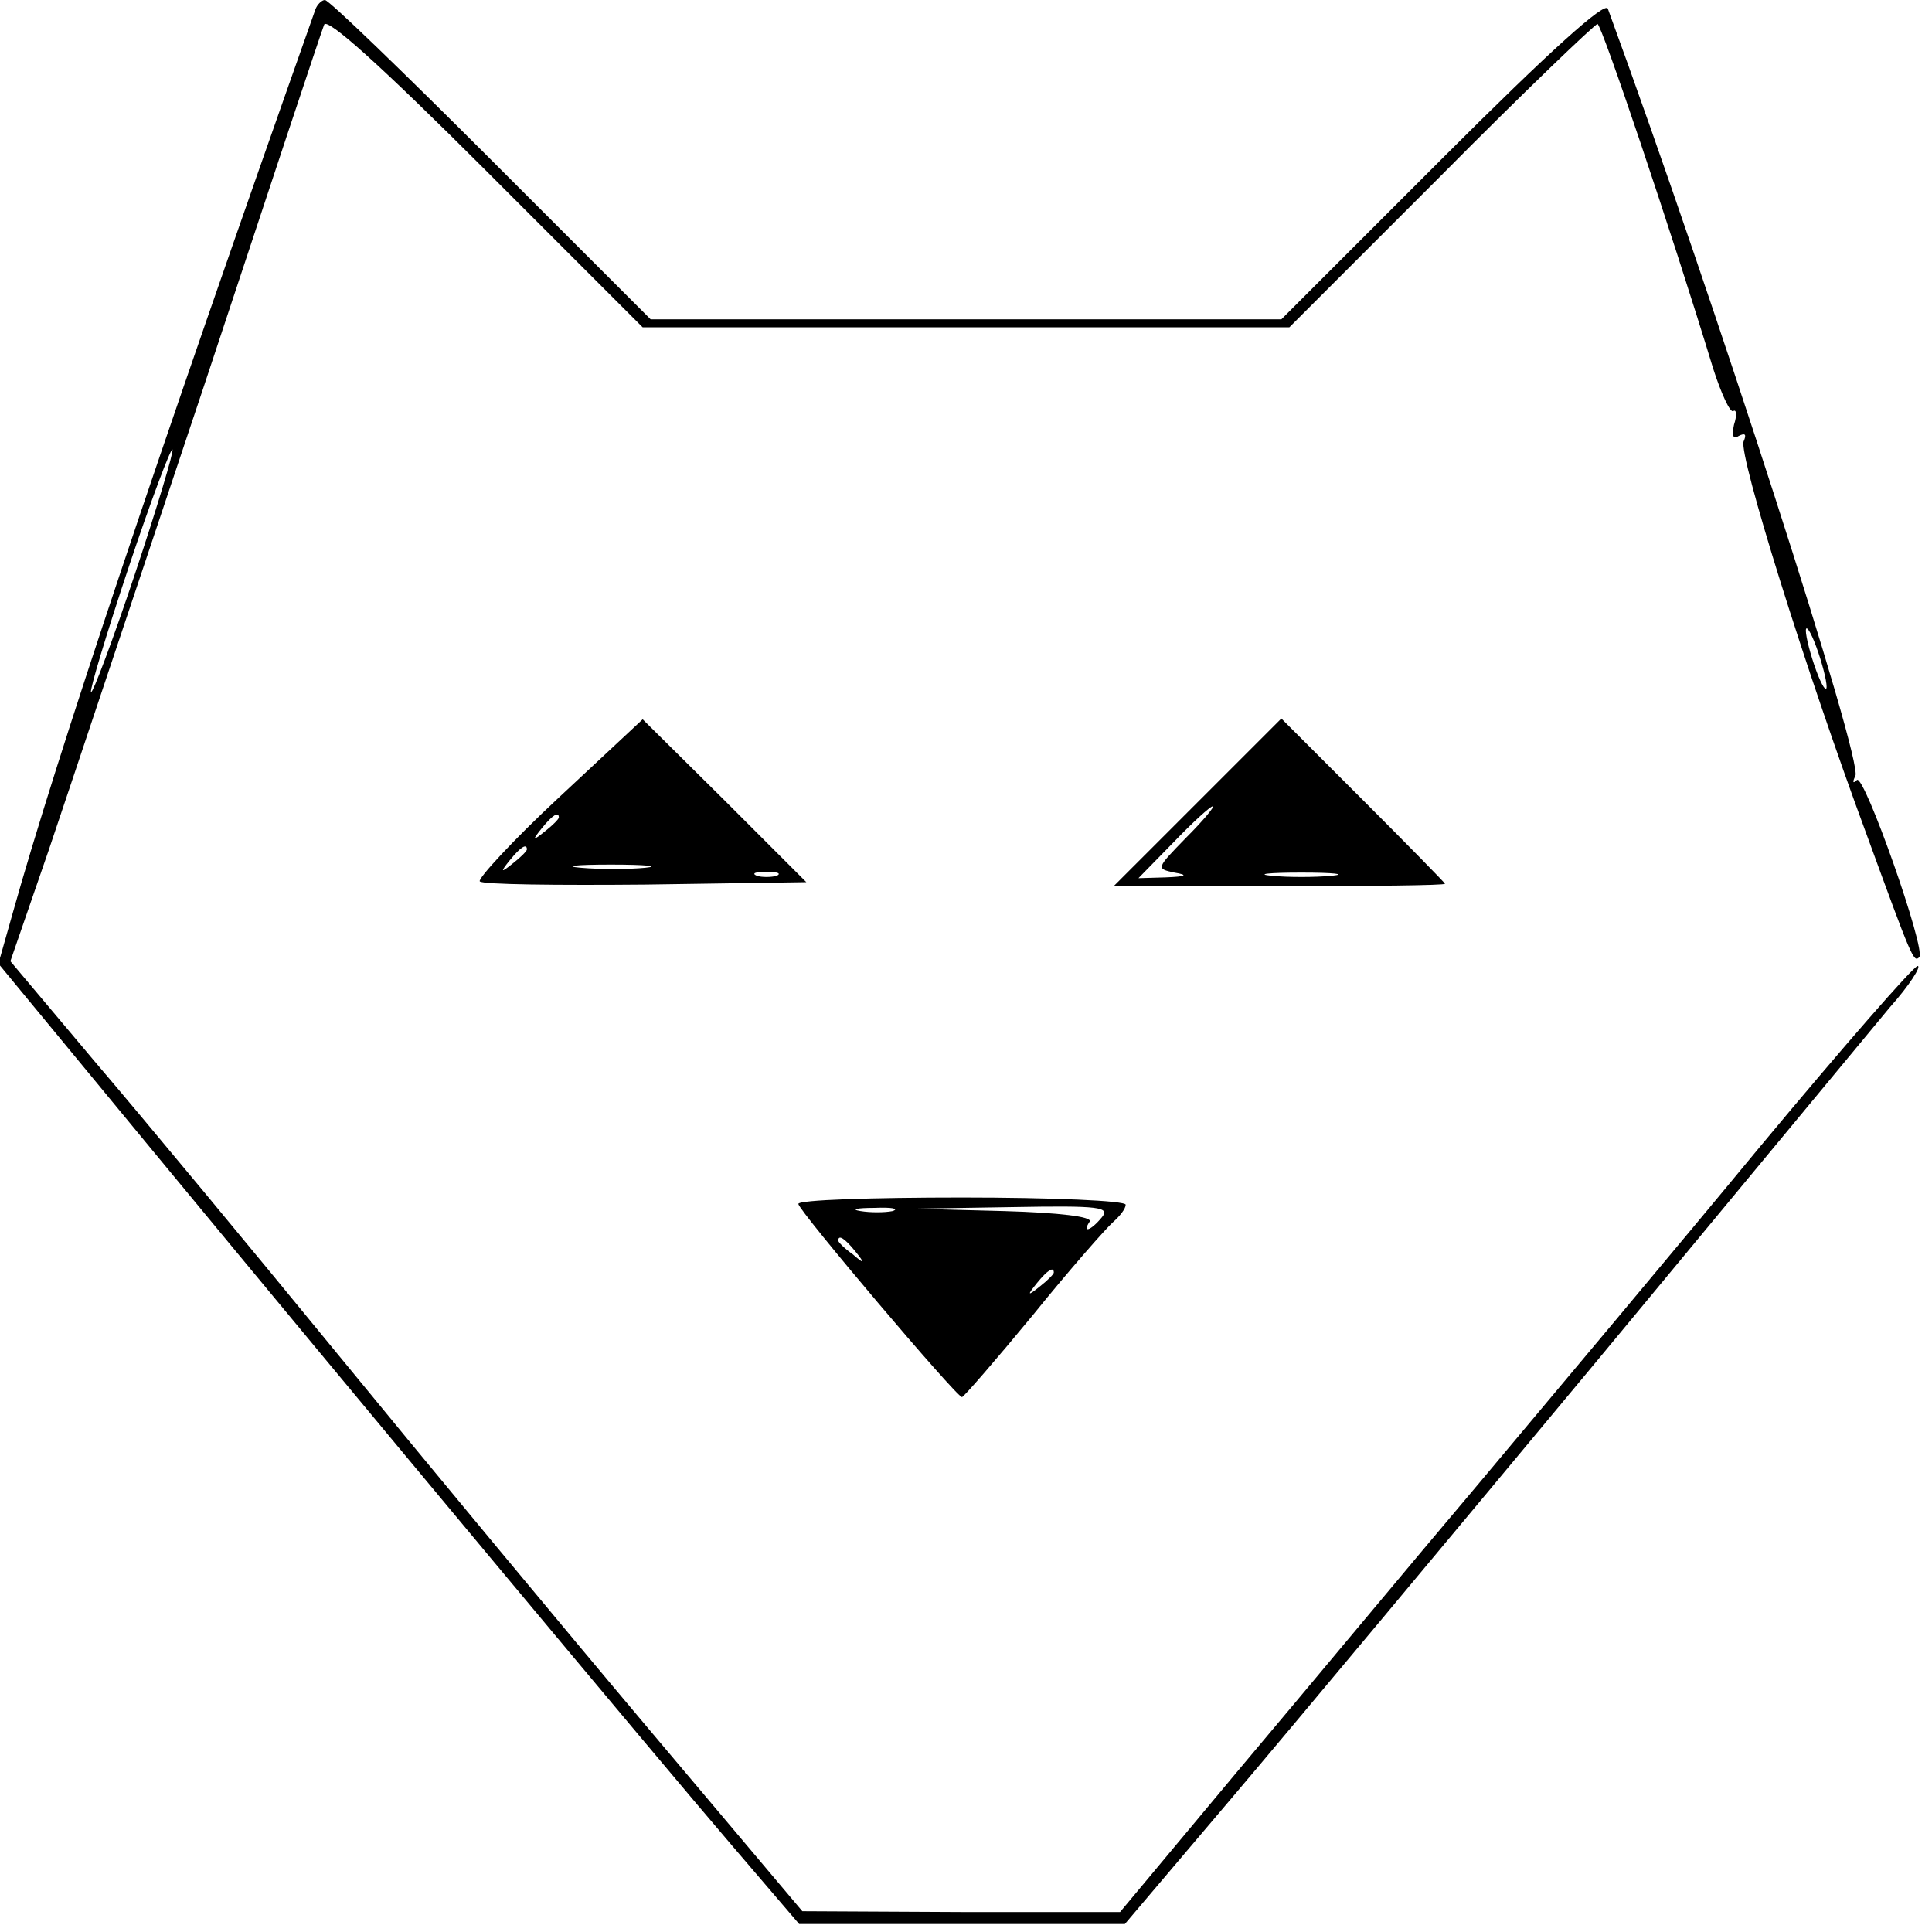
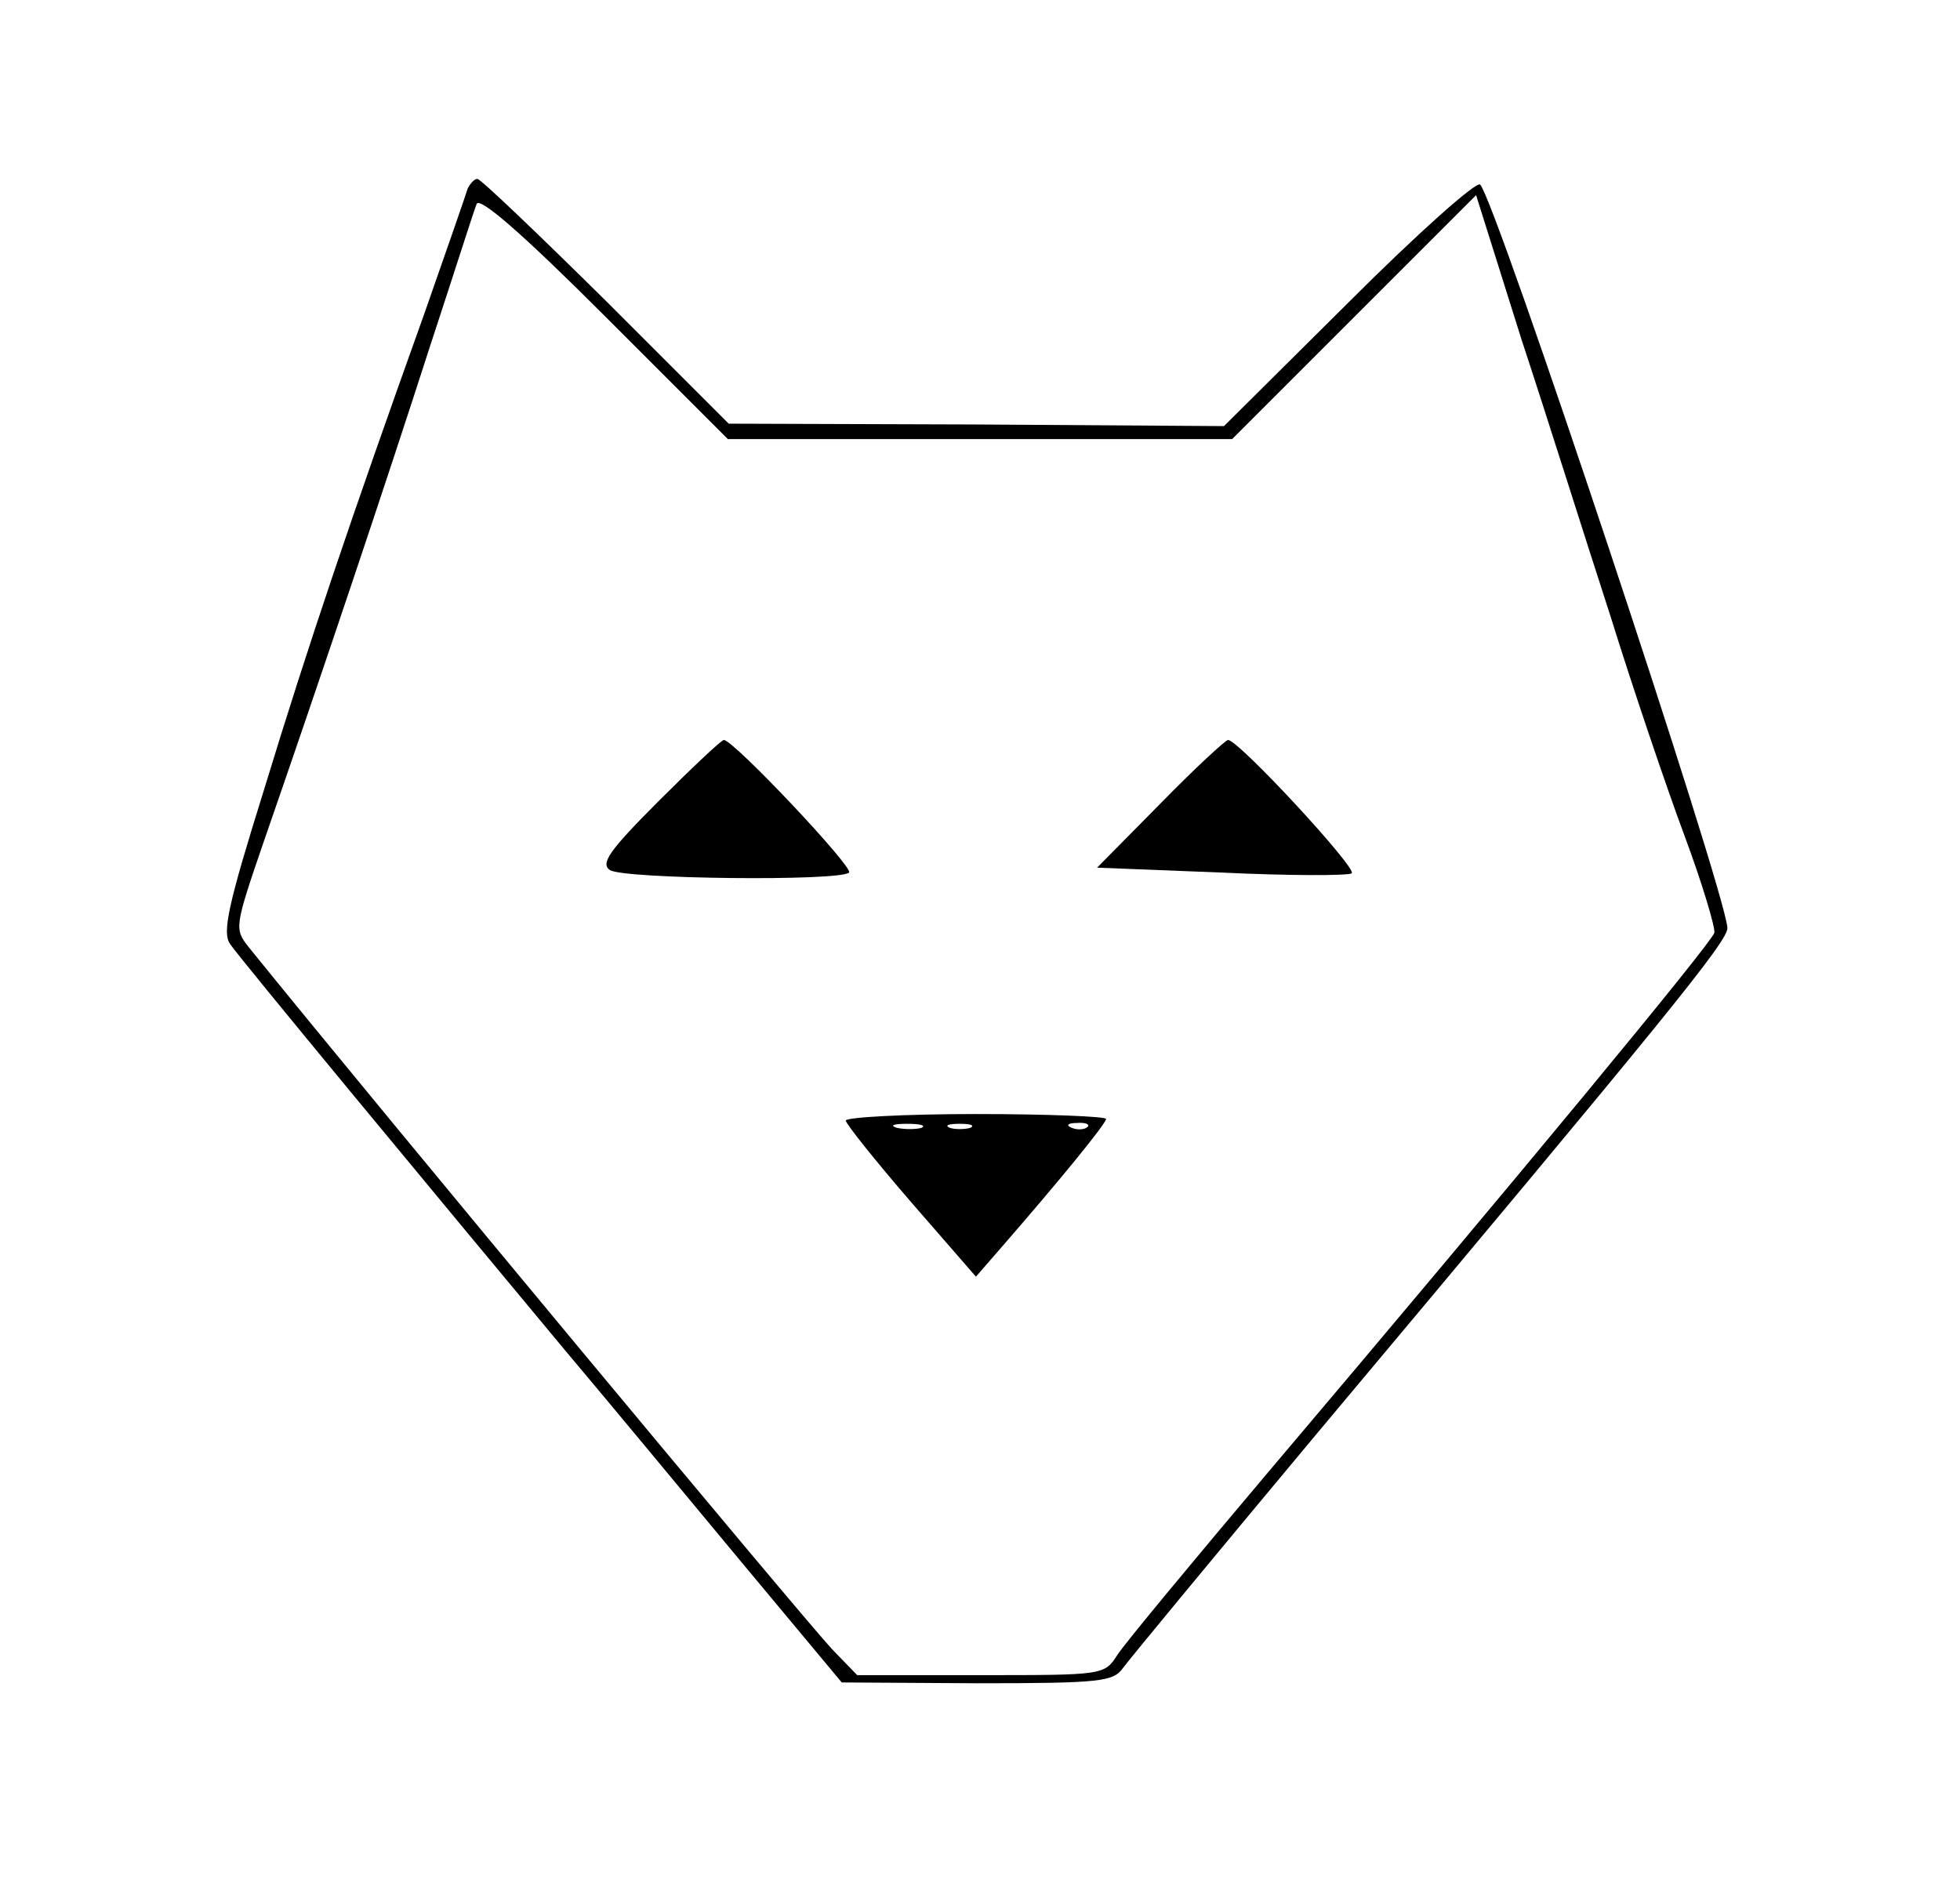
- <svg xmlns="http://www.w3.org/2000/svg" version="1.0" width="242pt" height="242pt" viewBox="0 0 242 242" preserveAspectRatio="xMidYMid meet">
-   <g transform="translate(0,242) scale(0.1,-0.1)" fill="#000000" stroke="none">
-     <path d="M395 2408 c-199 -563 -324 -935 -380 -1135 l-17 -60 193 -234 c264 -320 626 -754 727 -872 l83 -97 204 0 204 0 134 158 c73 86 279 333 457 547 178 215 343 414 367 443 25 28 40 52 35 52 -5 0 -94 -102 -198 -227 -104 -126 -261 -313 -349 -418 -88 -104 -225 -269 -306 -365 l-146 -175 -199 0 -199 1 -193 229 c-107 127 -282 338 -390 470 -108 132 -244 296 -303 365 l-106 126 48 139 c26 77 113 338 194 580 80 242 148 447 151 454 3 10 70 -50 202 -182 l197 -197 405 0 405 0 190 190 c104 105 193 190 196 190 5 0 92 -258 145 -432 10 -31 21 -55 25 -53 4 3 5 -5 1 -17 -3 -14 -1 -19 6 -14 8 4 10 2 6 -7 -6 -18 77 -284 154 -492 57 -156 59 -161 66 -154 9 9 -69 230 -78 222 -5 -5 -6 -3 -2 5 10 18 -175 592 -310 961 -3 10 -71 -51 -207 -187 l-202 -202 -395 0 -395 0 -200 200 c-110 110 -203 200 -208 200 -4 0 -10 -6 -12 -12z m-226 -707 c-28 -84 -53 -150 -55 -148 -2 2 19 72 47 156 28 84 53 150 55 148 2 -2 -19 -72 -47 -156z m2119 -141 c0 -8 -6 1 -13 20 -7 19 -13 42 -13 50 0 8 6 -1 13 -20 7 -19 13 -42 13 -50z" />
-     <path d="M700 1421 c-58 -54 -102 -102 -99 -105 3 -4 97 -5 208 -4 l201 3 -102 102 -103 102 -105 -98z m0 -25 c0 -2 -8 -10 -17 -17 -16 -13 -17 -12 -4 4 13 16 21 21 21 13z m-40 -40 c0 -2 -8 -10 -17 -17 -16 -13 -17 -12 -4 4 13 16 21 21 21 13z m148 -23 c-21 -2 -57 -2 -80 0 -24 2 -7 4 37 4 44 0 63 -2 43 -4z m165 -10 c-7 -2 -19 -2 -25 0 -7 3 -2 5 12 5 14 0 19 -2 13 -5z" />
-     <path d="M1500 1415 l-105 -105 208 0 c114 0 207 1 207 3 0 1 -46 48 -103 105 l-102 102 -105 -105z m-14 -44 c-38 -39 -38 -39 -15 -44 18 -3 15 -5 -11 -6 l-34 -1 44 45 c24 25 46 45 49 45 3 0 -12 -18 -33 -39z m182 -48 c-21 -2 -55 -2 -75 0 -21 2 -4 4 37 4 41 0 58 -2 38 -4z" />
-     <path d="M1000 912 c0 -8 198 -242 205 -242 2 0 42 46 89 103 46 57 92 109 100 116 9 8 16 17 16 22 0 5 -92 9 -205 9 -113 0 -205 -3 -205 -8z m118 -9 c-10 -2 -28 -2 -40 0 -13 2 -5 4 17 4 22 1 32 -1 23 -4z m262 -8 c-14 -17 -25 -20 -15 -5 3 6 -38 11 -107 13 l-113 3 124 2 c109 2 122 0 111 -13z m-309 -42 c13 -16 12 -17 -3 -4 -10 7 -18 15 -18 17 0 8 8 3 21 -13z m249 -27 c0 -2 -8 -10 -17 -17 -16 -13 -17 -12 -4 4 13 16 21 21 21 13z" />
+ <svg xmlns="http://www.w3.org/2000/svg" version="1.0" width="241pt" height="231pt" viewBox="0 0 241 231" preserveAspectRatio="xMidYMid meet">
+   <g transform="translate(0,231) scale(0.1,-0.1)" fill="#000000" stroke="none">
+     <path d="M575 2078 c-2 -7 -26 -76 -53 -153 -91 -254 -143 -408 -197 -585 -45 -144 -52 -177 -42 -191 12 -18 254 -310 413 -501 49 -58 145 -174 214 -257 l125 -150 166 -1 c153 0 168 2 180 19 8 11 113 138 234 283 435 519 510 611 509 627 -3 47 -285 895 -304 914 -4 5 -77 -60 -161 -144 l-154 -153 -305 2 -304 1 -151 151 c-83 82 -154 150 -158 150 -4 0 -9 -6 -12 -12z m630 -308 l310 0 150 150 150 150 56 -178 c32 -97 80 -250 109 -339 28 -90 69 -211 91 -270 22 -59 38 -113 37 -120 -3 -12 -240 -299 -550 -665 -92 -109 -175 -209 -184 -223 -16 -25 -17 -25 -168 -25 l-152 0 -31 32 c-38 41 -548 654 -717 863 -18 23 -18 24 19 132 66 190 151 443 204 608 29 88 54 167 57 174 3 10 56 -36 157 -137 l152 -152 310 0z" />
+     <path d="M810 1325 c-61 -61 -72 -77 -60 -85 17 -11 283 -14 294 -3 6 6 -142 163 -154 163 -3 0 -39 -34 -80 -75z" />
+     <path d="M1427 1322 l-78 -79 152 -6 c84 -4 156 -4 161 -1 8 5 -139 164 -152 164 -3 0 -41 -35 -83 -78z" />
+     <path d="M1040 932 c0 -4 36 -49 80 -100 l80 -92 33 38 c67 77 127 150 127 156 0 3 -72 6 -160 6 -88 0 -160 -4 -160 -8z m93 -9 c-7 -2 -21 -2 -30 0 -10 3 -4 5 12 5 17 0 24 -2 18 -5z m60 0 c-7 -2 -19 -2 -25 0 -7 3 -2 5 12 5 14 0 19 -2 13 -5z m144 1 c-3 -3 -12 -4 -19 -1 -8 3 -5 6 6 6 11 1 17 -2 13 -5z" />
  </g>
</svg>
